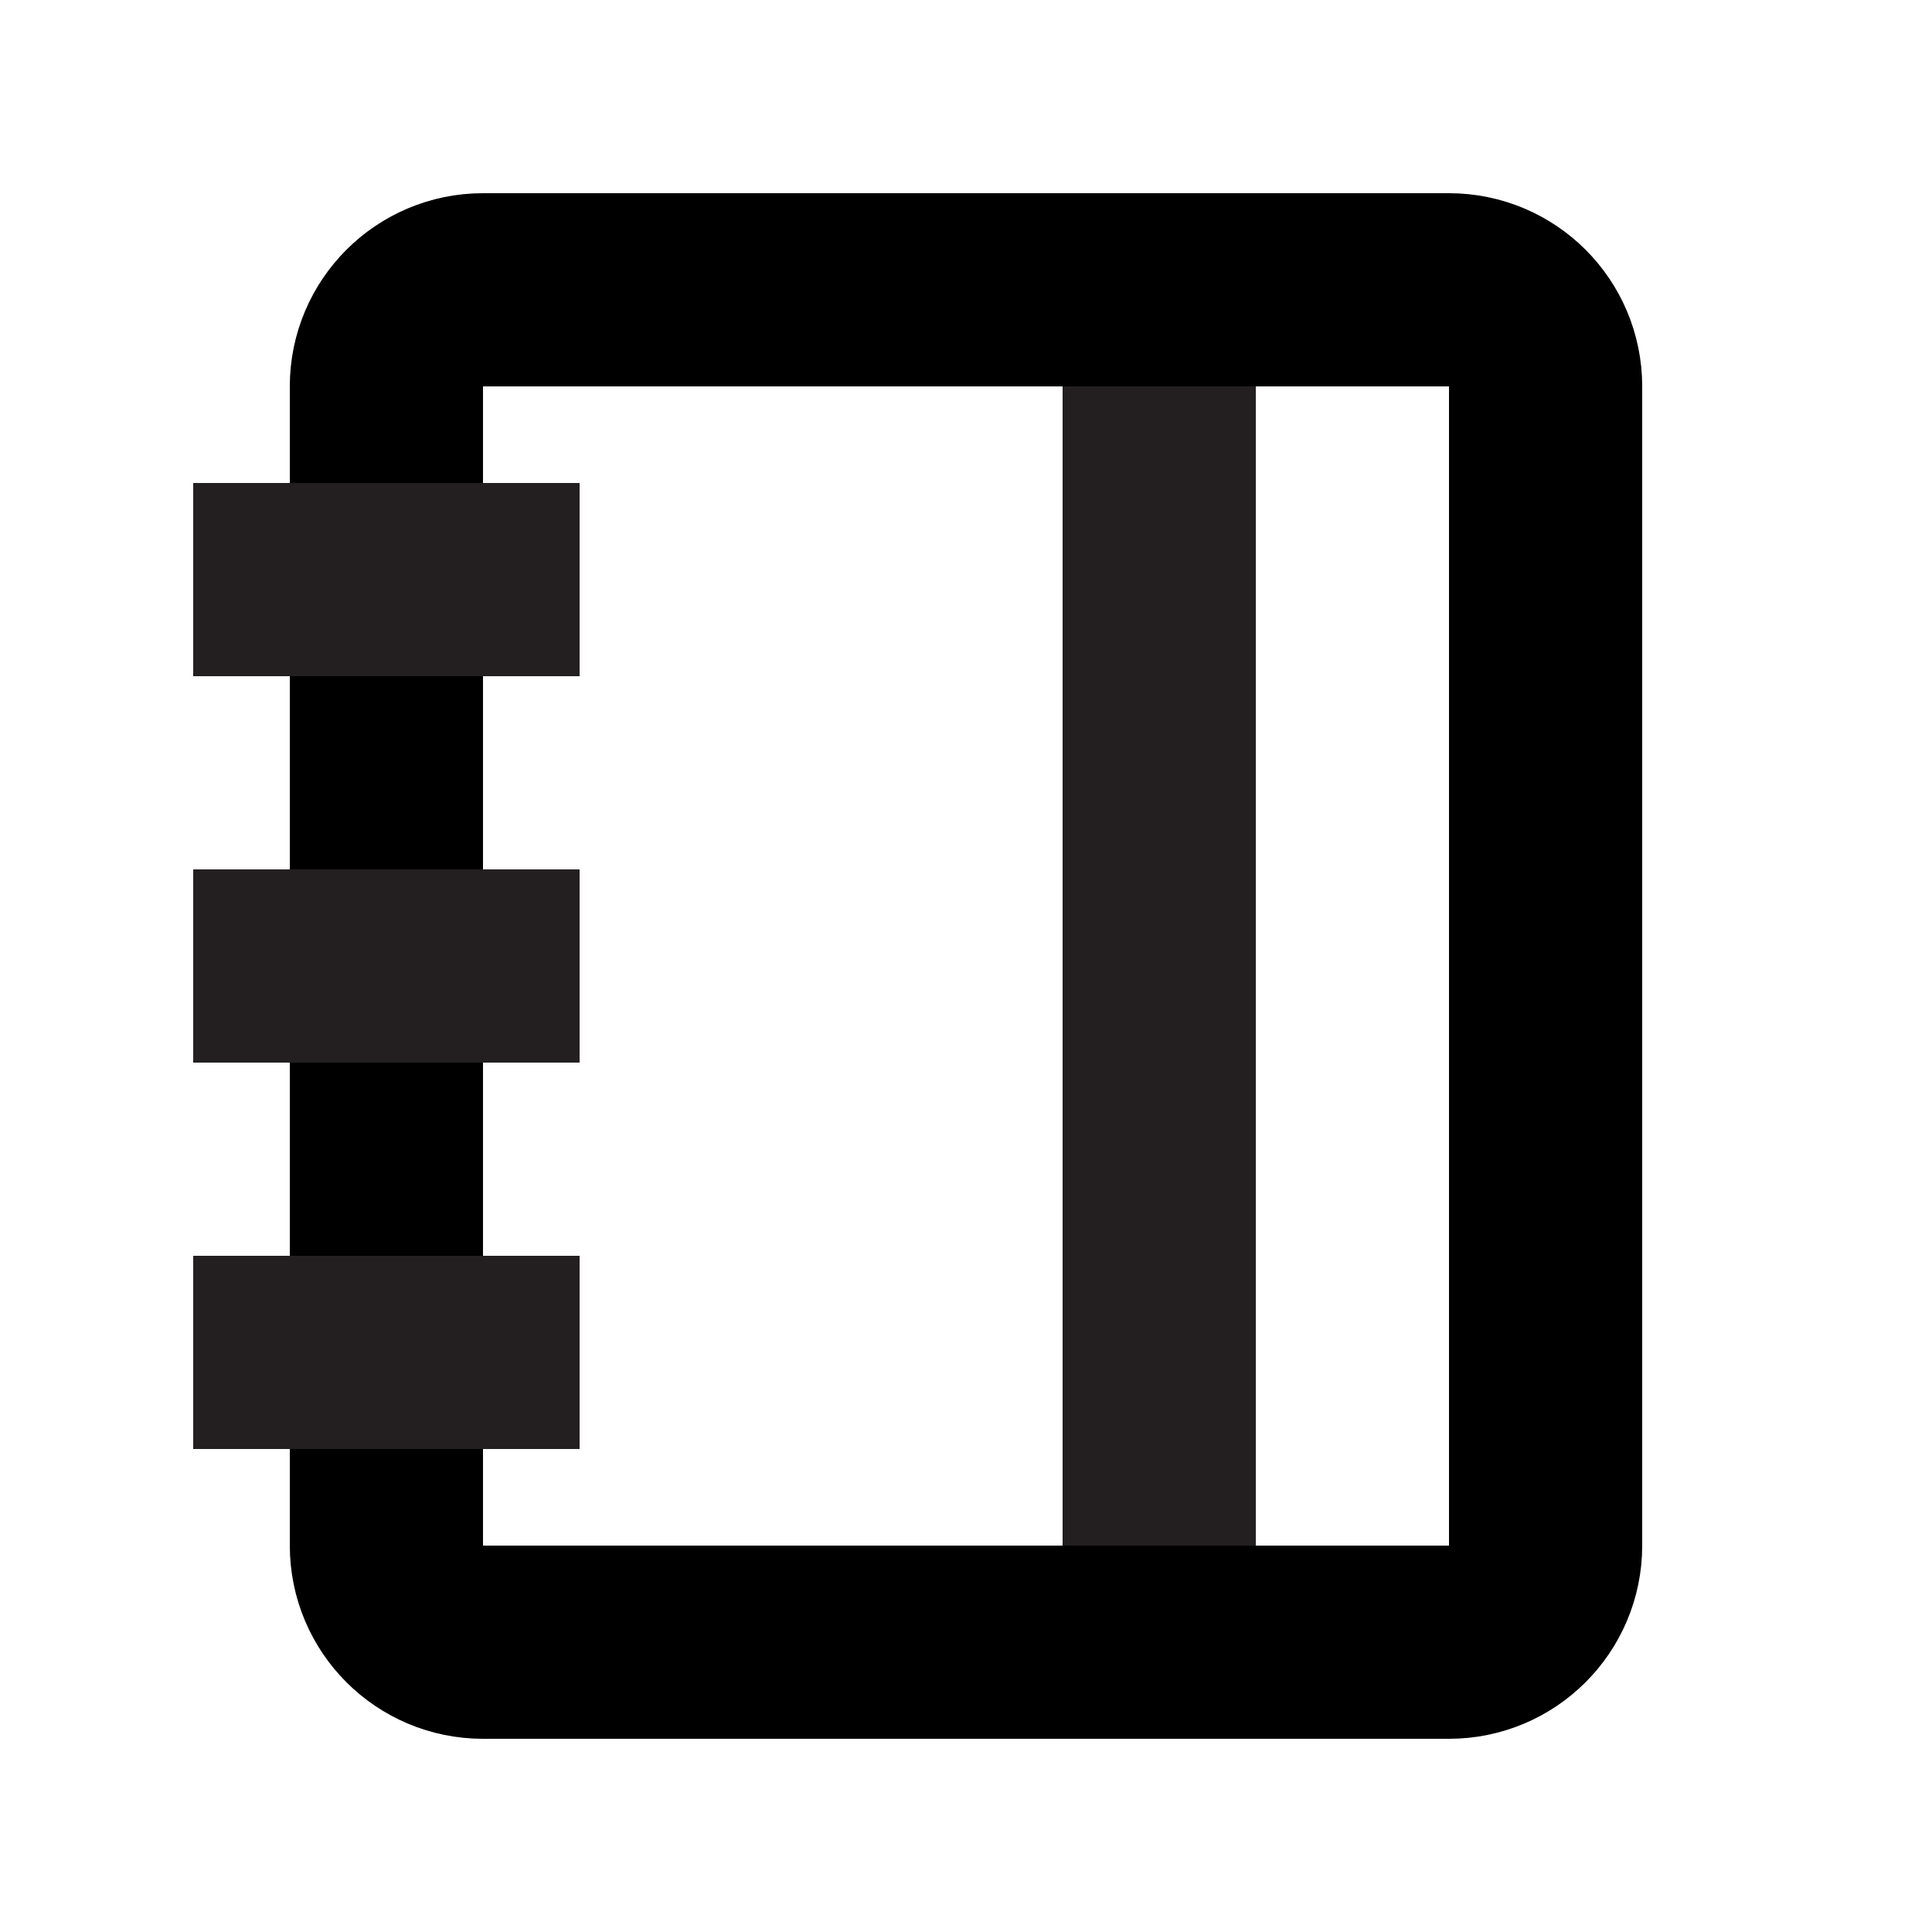
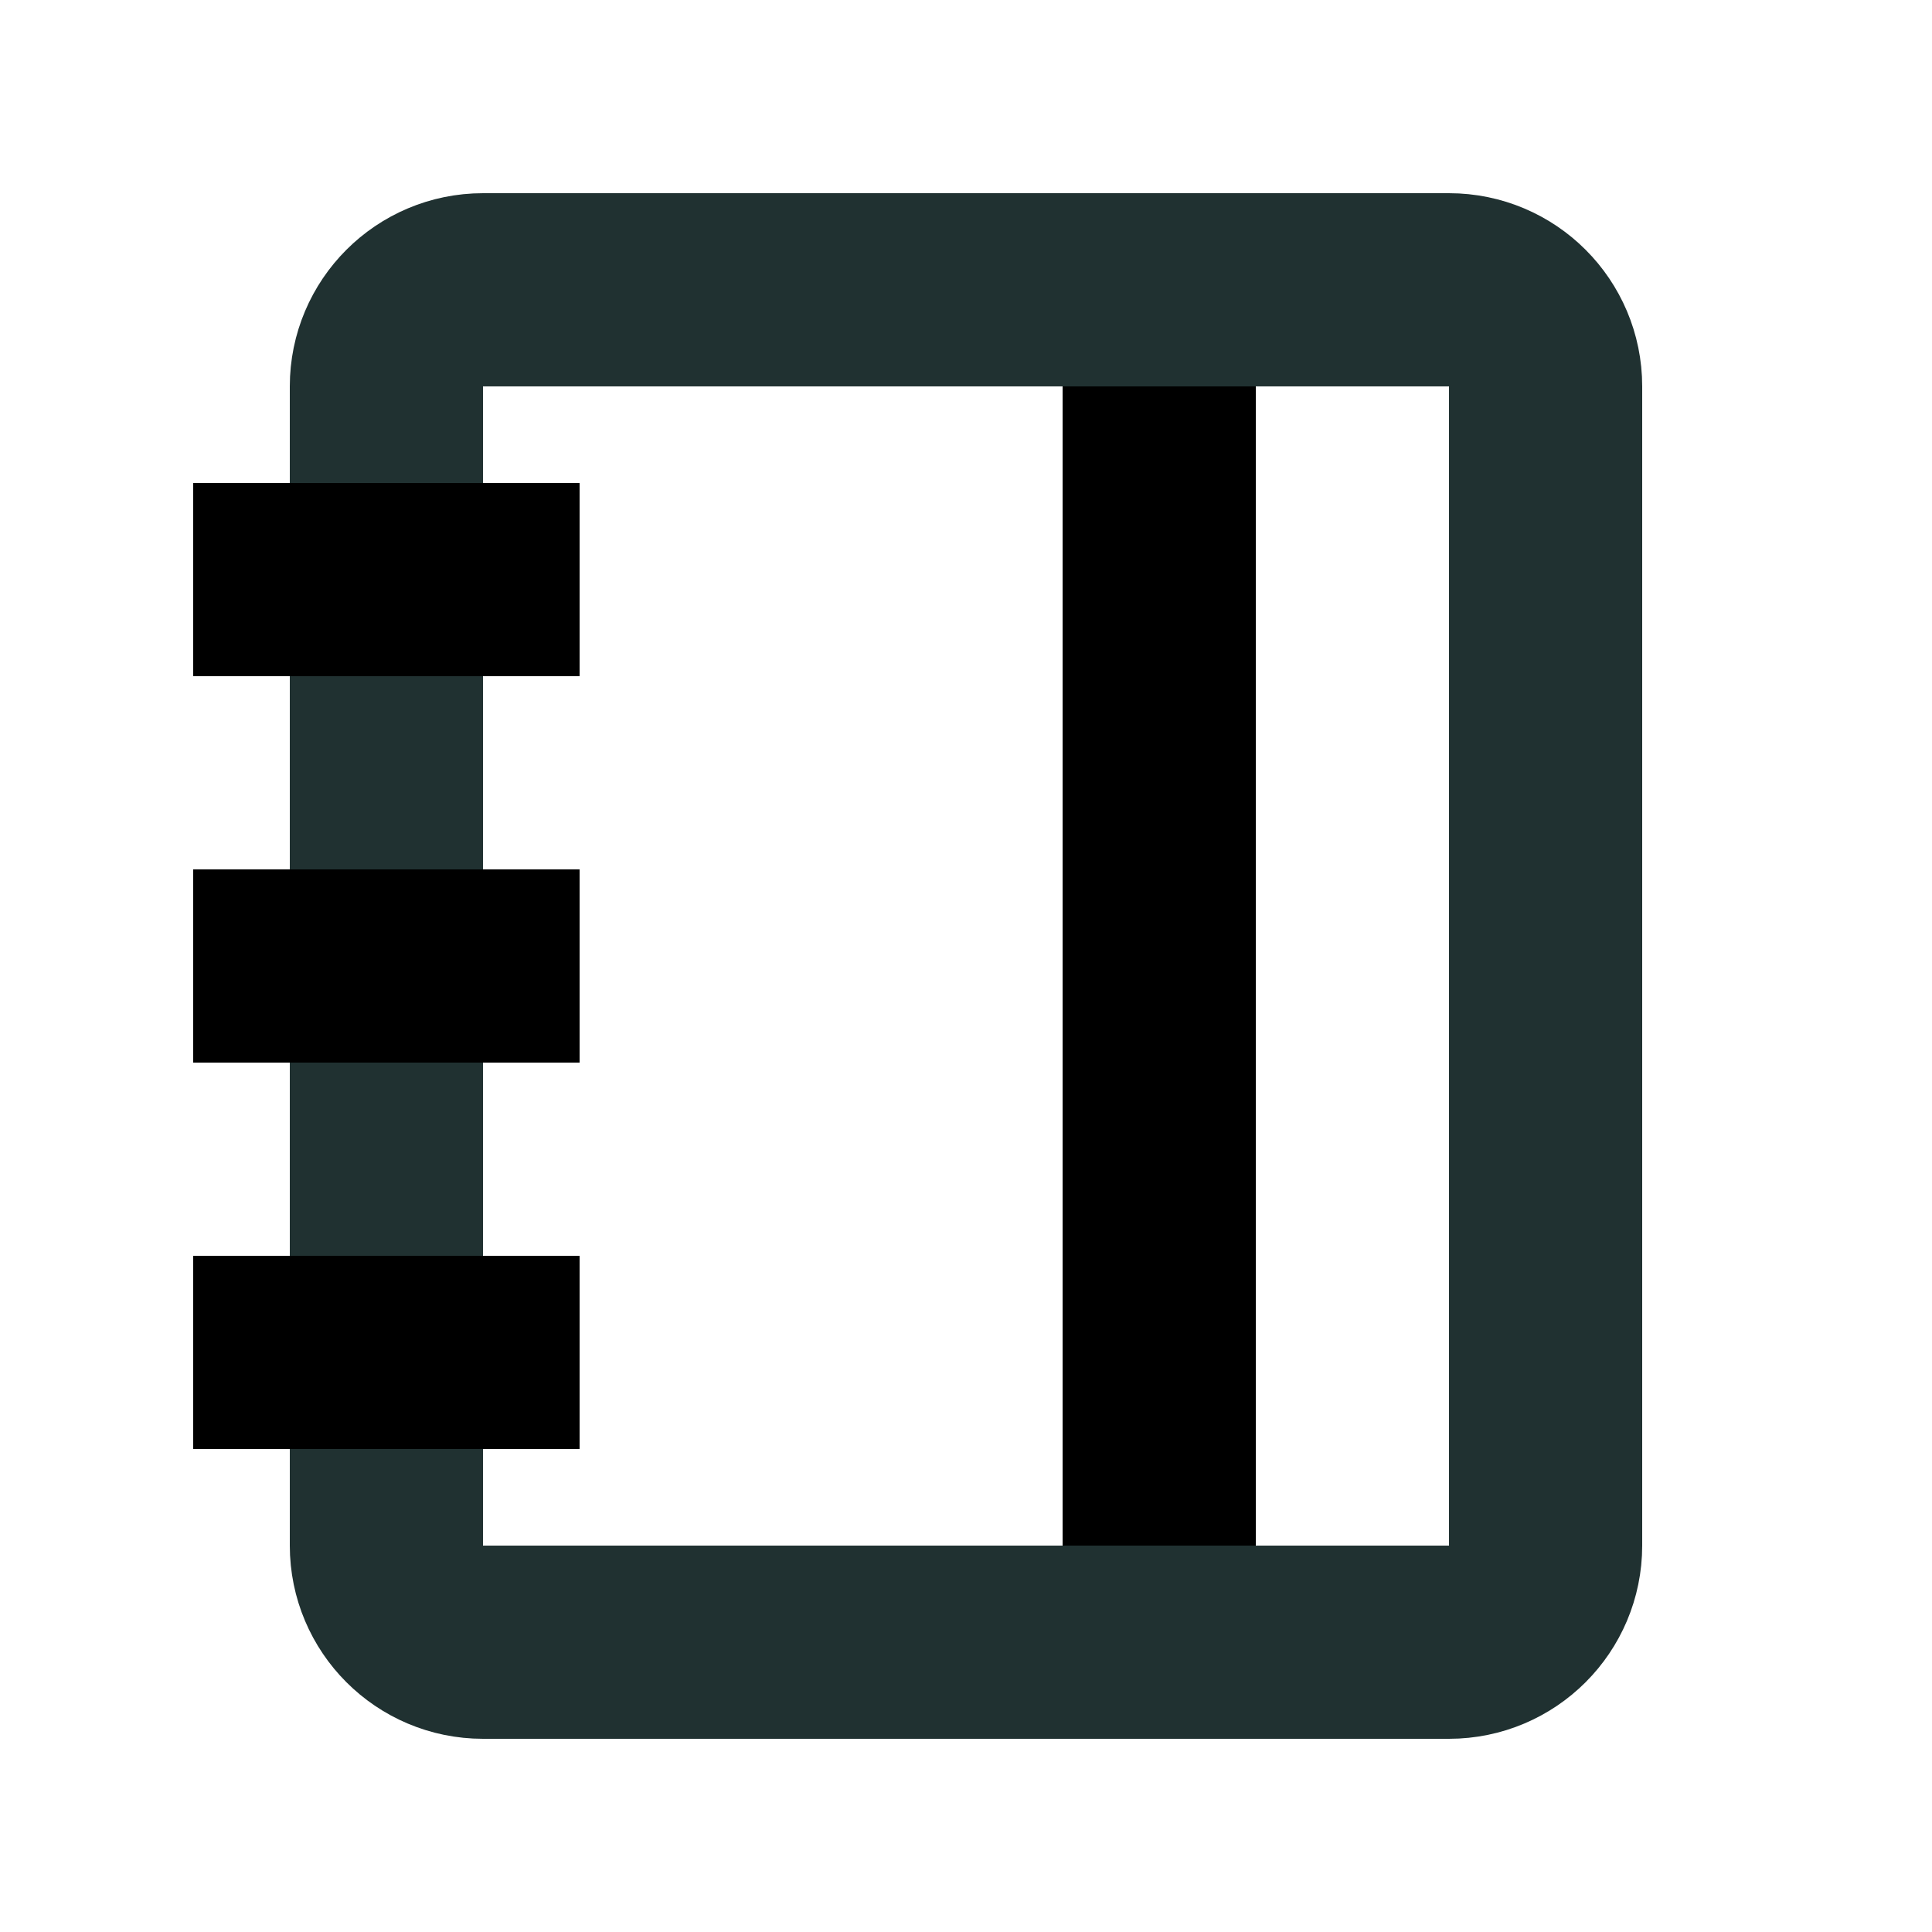
- <svg xmlns="http://www.w3.org/2000/svg" id="Designs" viewBox="0 0 20 20">
-   <defs>
-     <style>.cls-1 {
- 		fill: #231f20;
- 	}
- 
- 	.cls-2 {
- 		fill: none;
- 		stroke: currentColor;
- 		stroke-miterlimit: 10;
- 		stroke-width: 2px;
- 	}
- </style>
-   </defs>
-   <rect class="cls-1" x="11" y="4" width="2" height="12" />
-   <rect class="cls-2" x="4" y="3" width="12" height="14" rx="1" />
-   <rect class="cls-1" x="3" y="4" width="2" height="4" transform="translate(10 2) rotate(90)" />
-   <rect class="cls-1" x="3" y="8" width="2" height="4" transform="translate(14 6) rotate(90)" />
-   <rect class="cls-1" x="3" y="12" width="2" height="4" transform="translate(18 10) rotate(90)" />
+ <svg xmlns="http://www.w3.org/2000/svg" viewBox="0 0 20 20">
+   <path d="m11 4h2v12h-2z" fill="currentColor" />
+   <rect fill="none" height="14" rx="1" stroke="#203131" stroke-miterlimit="10" class="stroke" stroke-width="2" width="12" x="4" y="3" />
+   <g fill="currentColor">
+     <path d="m3 4h2v4h-2z" transform="matrix(0 1 -1 0 10 2)" />
+     <path d="m3 8h2v4h-2z" transform="matrix(0 1 -1 0 14 6)" />
+     <path d="m3 12h2v4h-2z" transform="matrix(0 1 -1 0 18 10)" />
+   </g>
</svg>
